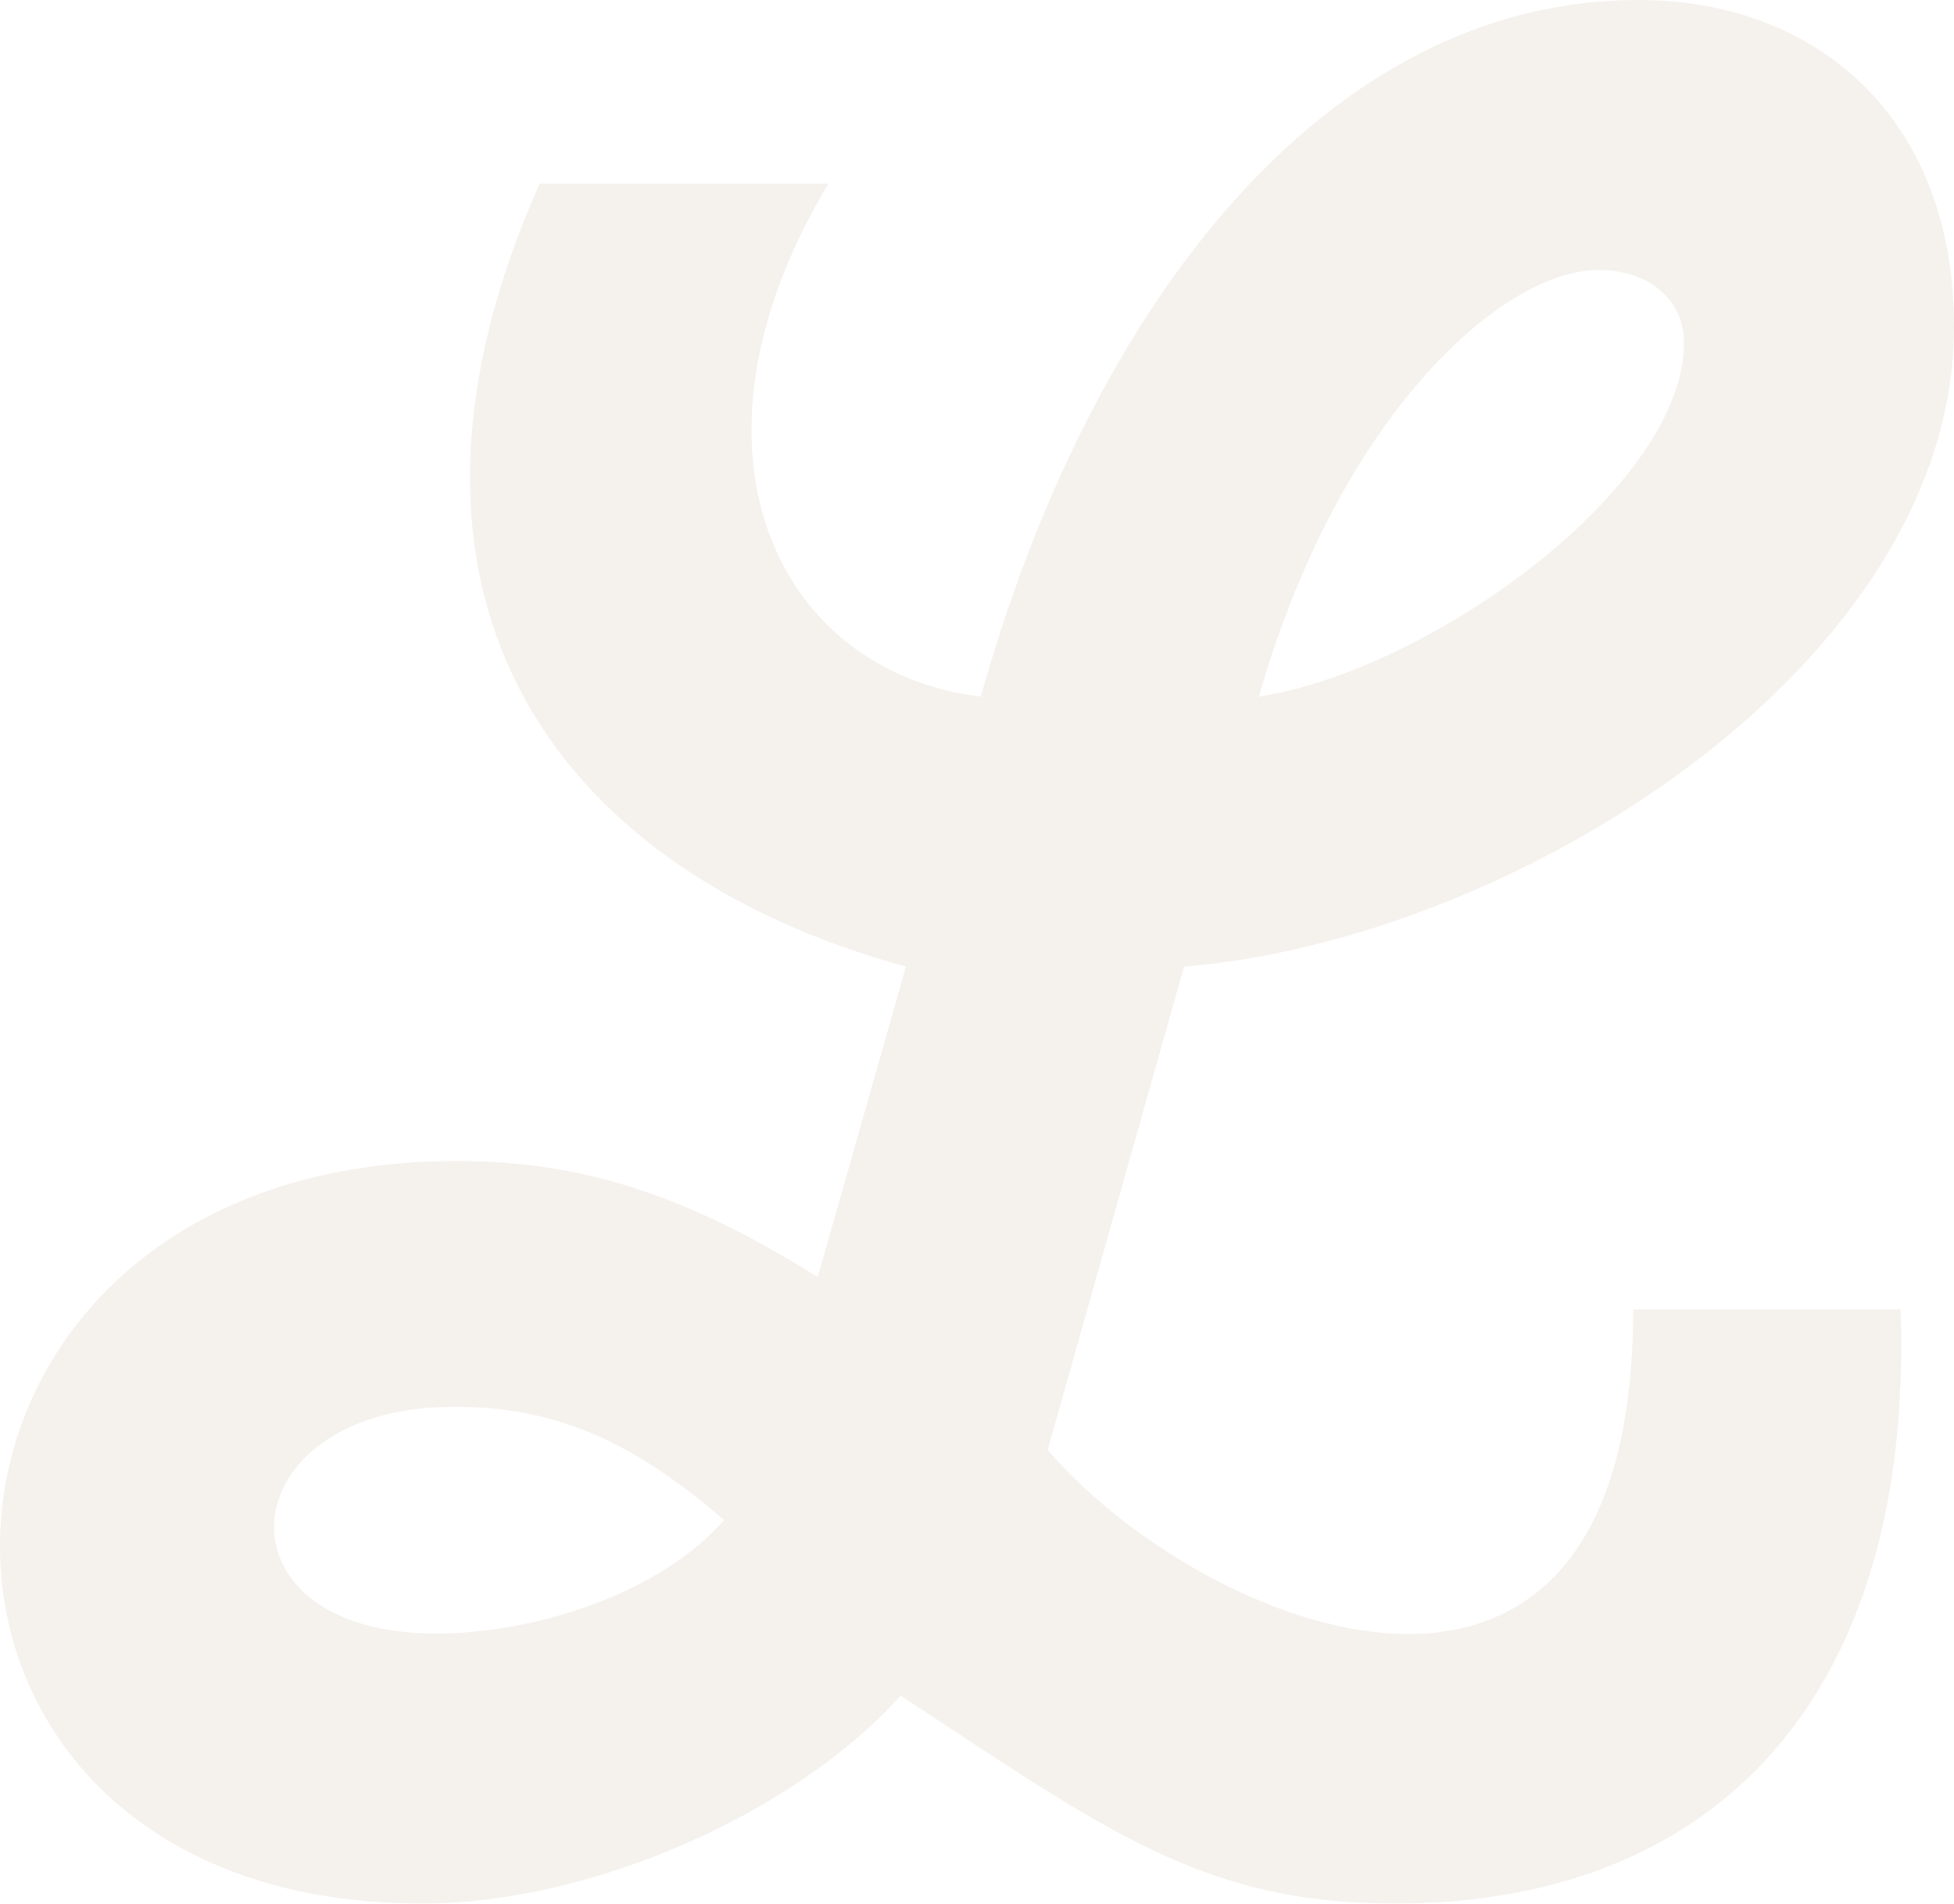
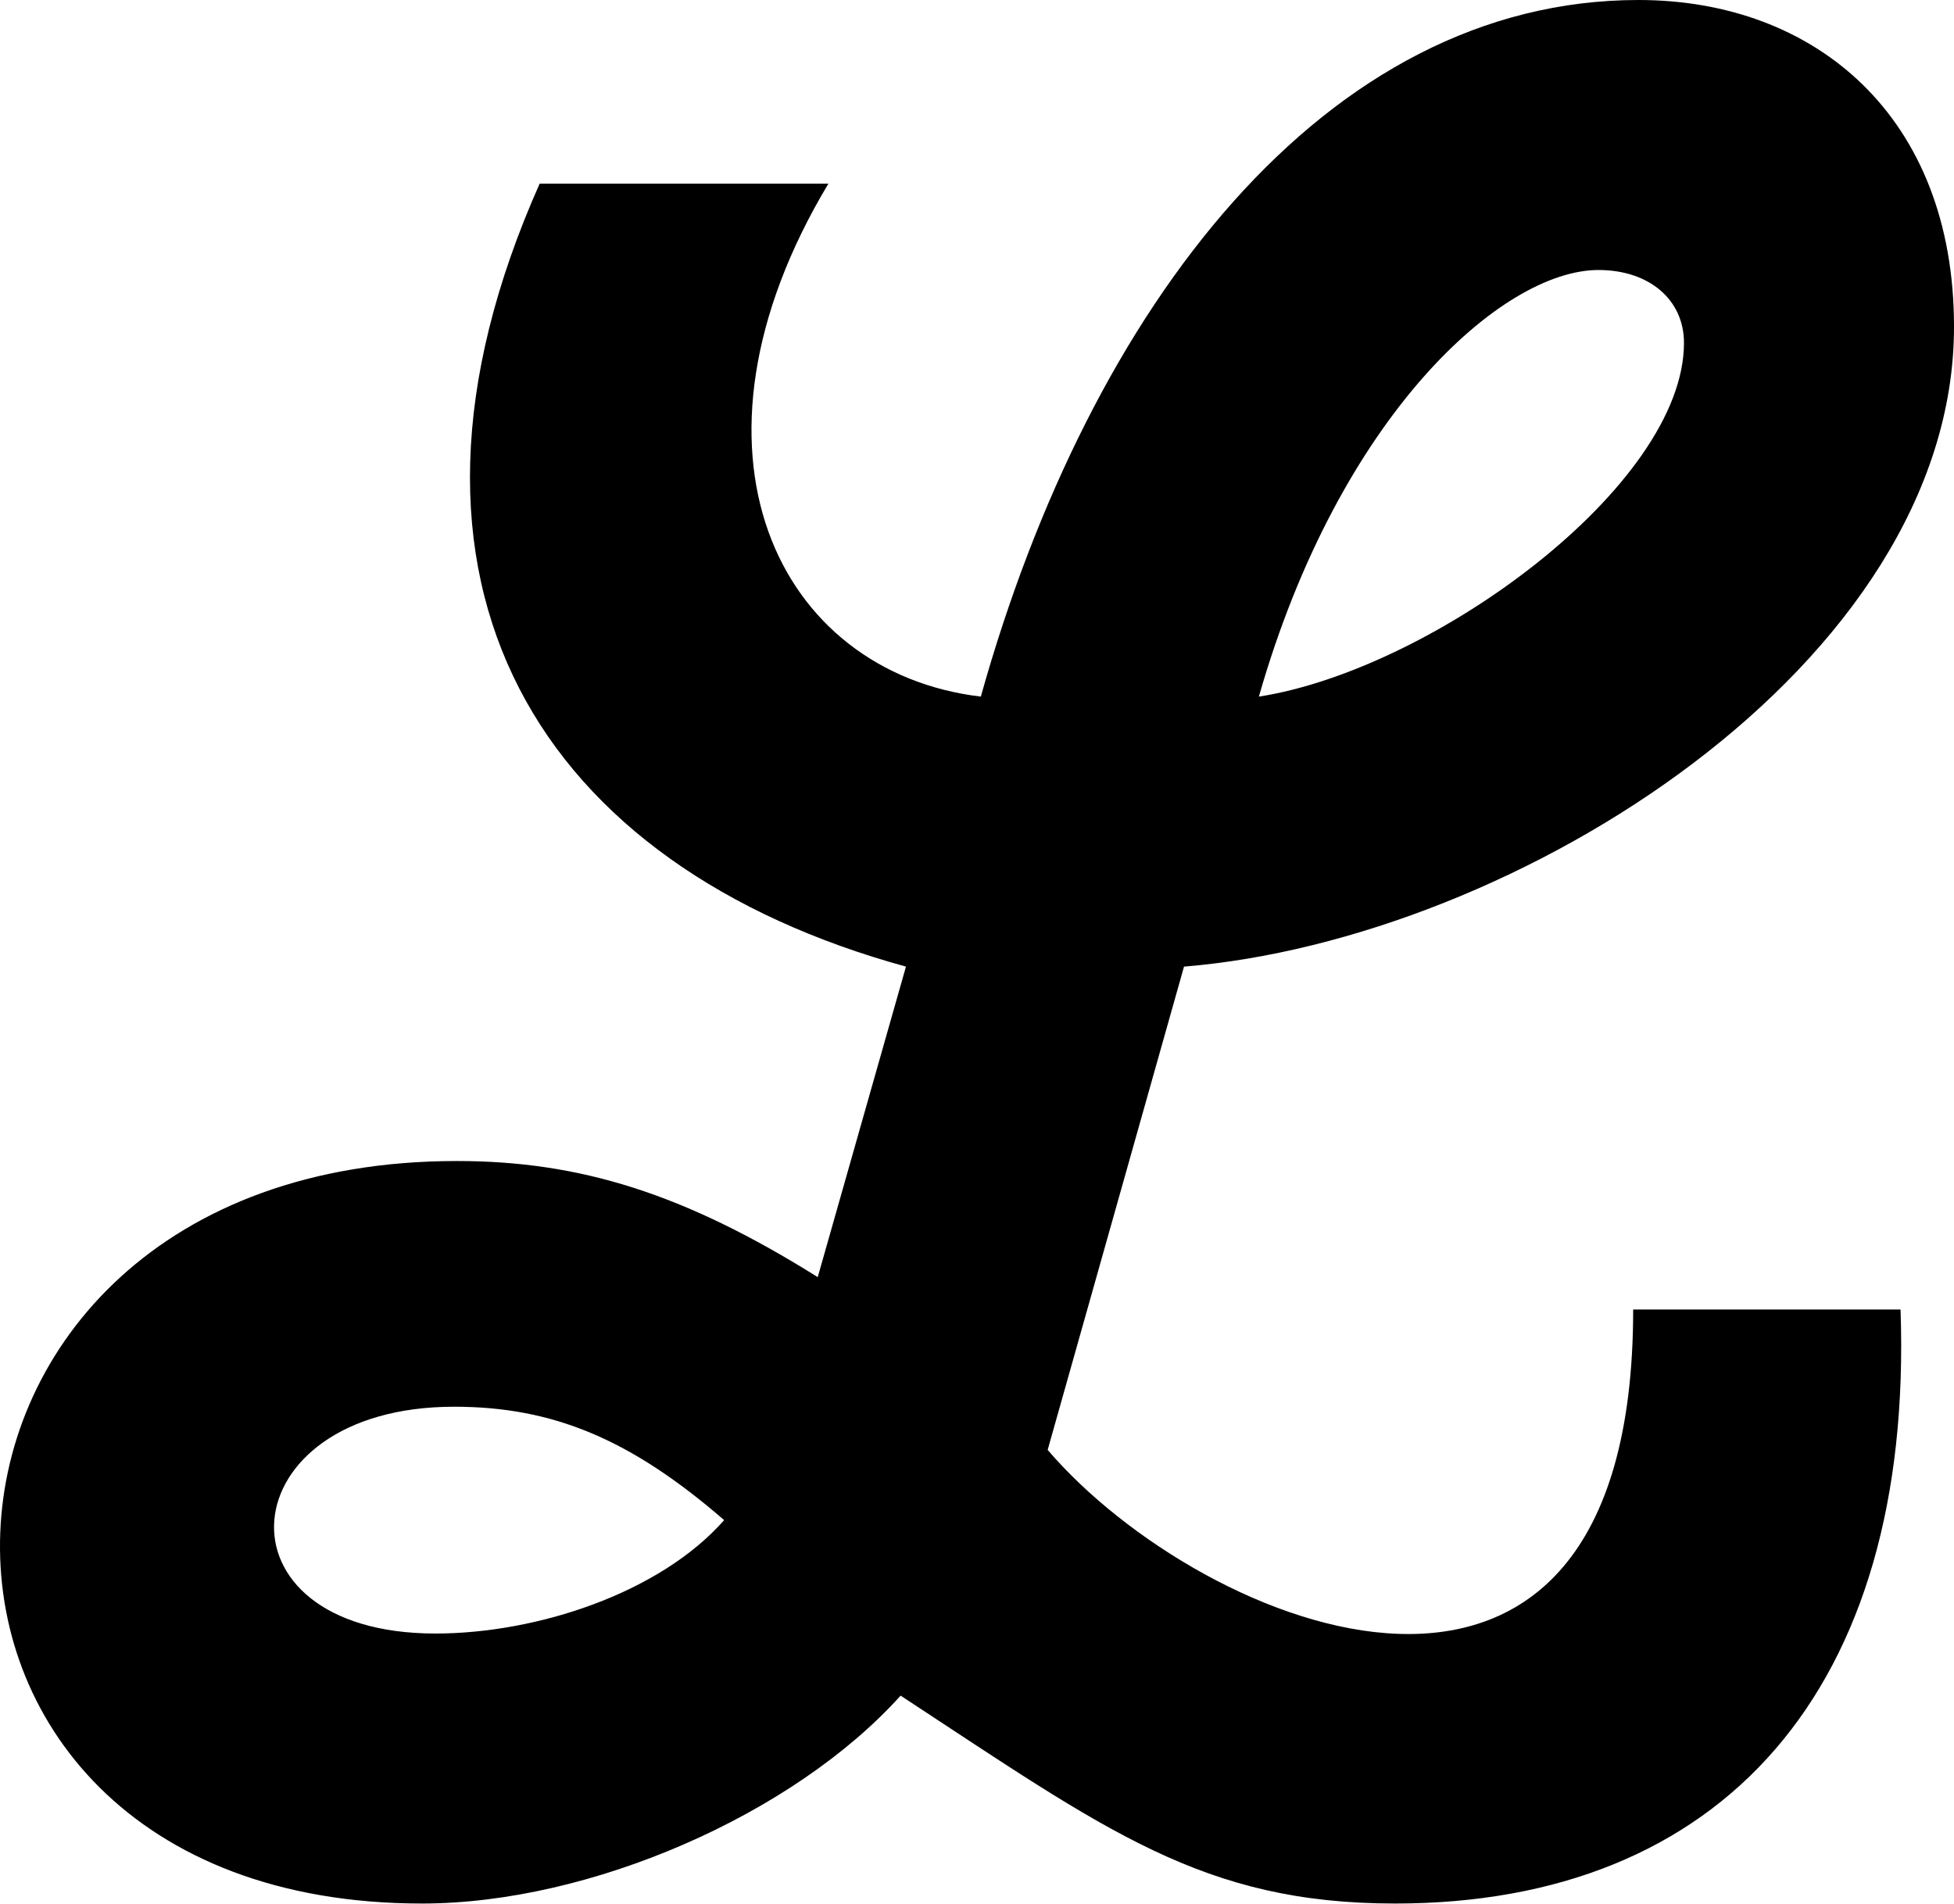
<svg xmlns="http://www.w3.org/2000/svg" width="387" height="377" viewBox="0 0 387 377" fill="none">
-   <path d="M249.327 137.966C283.745 132.618 333.52 96.255 333.52 67.913C333.52 59.357 326.637 53.475 316.576 53.475C297.513 53.475 265.212 82.352 249.327 137.966ZM89.941 278.606C44.932 278.606 41.225 323.525 86.234 323.525C106.356 323.525 130.714 315.504 143.422 301.065C124.889 285.023 109.533 278.606 89.941 278.606ZM376.411 259.355C379.059 334.755 340.934 377 276.332 377C238.207 377 219.144 362.562 178.371 335.824C157.19 359.353 116.946 377 83.587 377C-31.319 377 -26.554 229.943 90.47 229.943C114.828 229.943 135.48 236.36 161.956 252.938L179.43 191.441C107.415 171.655 71.408 116.041 106.886 36.363H164.074C132.303 89.303 154.013 133.153 194.256 137.966C215.967 60.427 262.565 0 324.518 0C359.467 0 387.002 22.994 387.002 64.705C387.002 131.549 300.161 186.094 234.5 191.441L207.494 287.162C238.207 322.99 323.459 357.749 323.459 259.355H376.411Z" fill="#F5F1ED" />
+   <path d="M249.327 137.966C283.745 132.618 333.52 96.255 333.52 67.913C333.52 59.357 326.637 53.475 316.576 53.475C297.513 53.475 265.212 82.352 249.327 137.966ZM89.941 278.606C44.932 278.606 41.225 323.525 86.234 323.525C106.356 323.525 130.714 315.504 143.422 301.065C124.889 285.023 109.533 278.606 89.941 278.606ZM376.411 259.355C379.059 334.755 340.934 377 276.332 377C238.207 377 219.144 362.562 178.371 335.824C157.19 359.353 116.946 377 83.587 377C-31.319 377 -26.554 229.943 90.47 229.943C114.828 229.943 135.48 236.36 161.956 252.938L179.43 191.441C107.415 171.655 71.408 116.041 106.886 36.363H164.074C132.303 89.303 154.013 133.153 194.256 137.966C215.967 60.427 262.565 0 324.518 0C359.467 0 387.002 22.994 387.002 64.705C387.002 131.549 300.161 186.094 234.5 191.441L207.494 287.162C238.207 322.99 323.459 357.749 323.459 259.355H376.411Z" fill="#000000" />
</svg>
